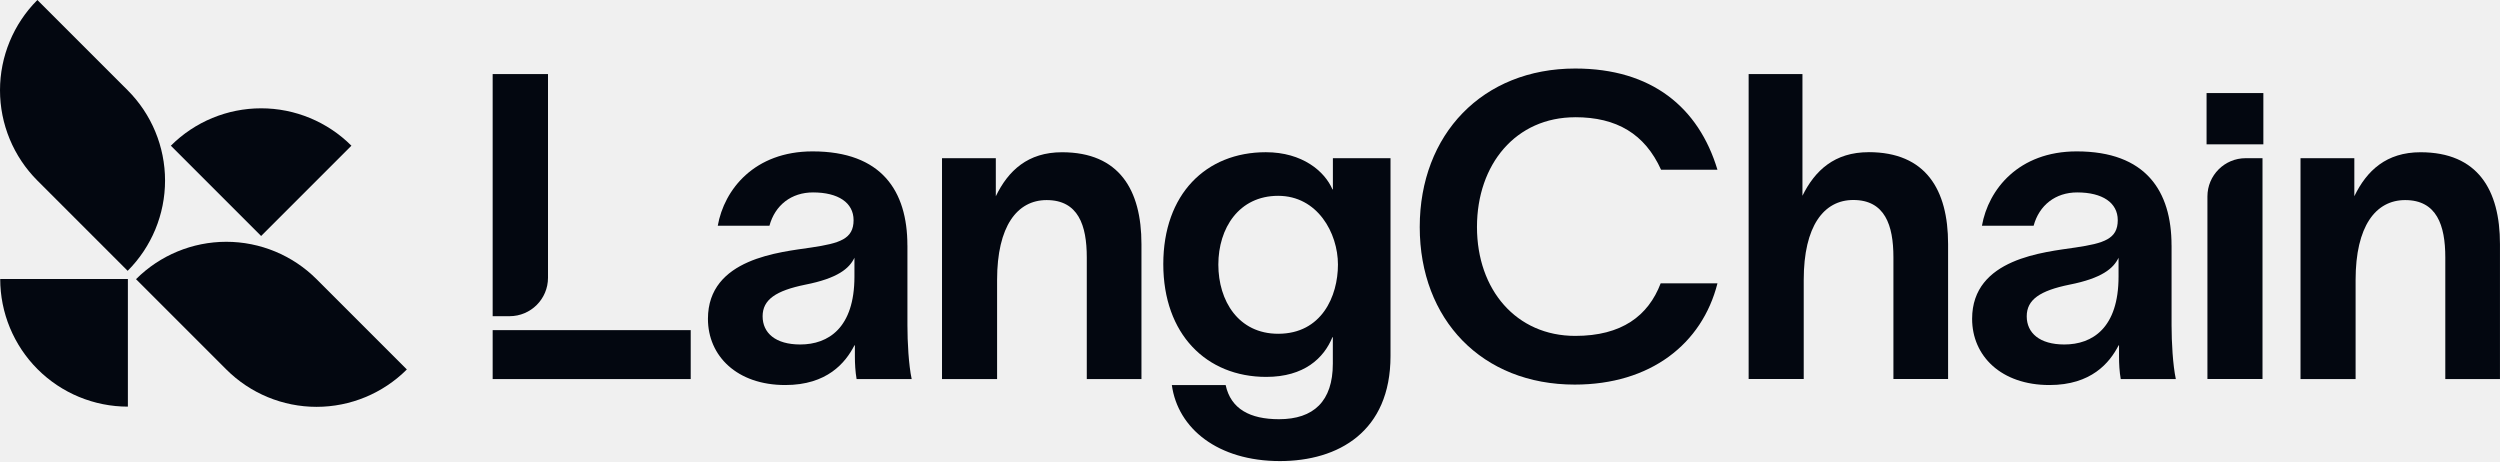
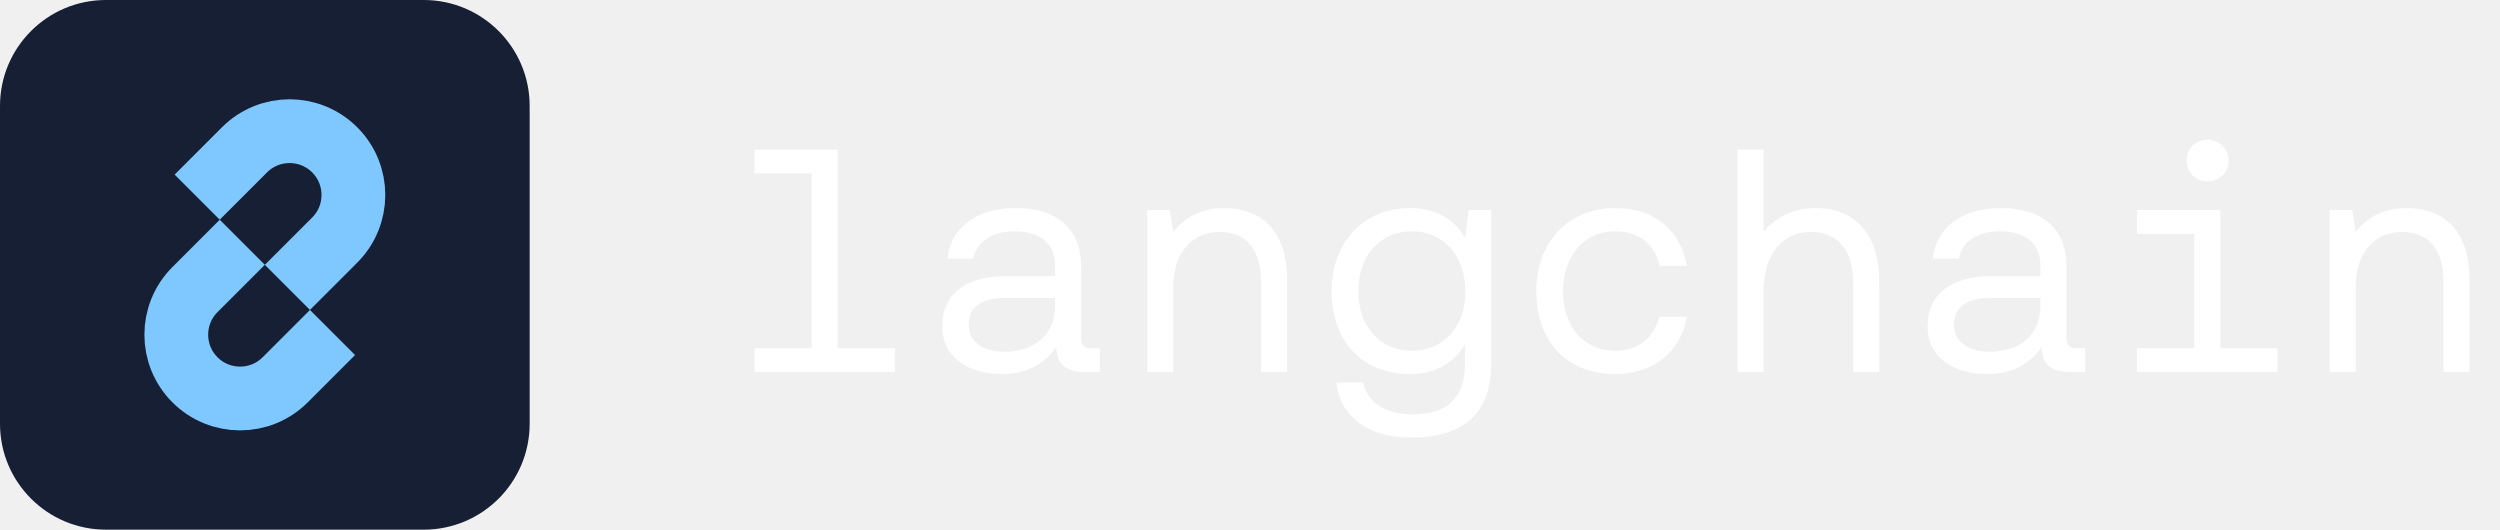
- <svg xmlns="http://www.w3.org/2000/svg" width="3000" height="554" viewBox="0 0 3000 554" fill="none">
-   <g clip-path="url(#clip0_7880_26096)">
-     <path d="M1599.44 227.244H1598.94C1589.71 205.732 1563.05 182.656 1518.96 182.656C1447.21 182.656 1395.95 232.889 1395.95 316.953C1395.95 401.018 1447.71 452.28 1519.45 452.28C1565.07 452.28 1588.64 429.738 1598.9 404.641H1599.4V436.413C1599.4 481.535 1576.32 503.047 1534.82 503.047C1499.96 503.047 1476.92 490.727 1470.78 462.044H1406.21C1413.38 514.337 1461.59 553.28 1535.89 553.28C1606.11 553.28 1668.62 517.884 1668.62 427.183V189.827H1599.47V227.244H1599.44ZM1533.79 400.522C1486.12 400.522 1462.01 361.045 1462.01 317.487C1462.01 273.929 1486.61 234.987 1533.79 234.987C1580.97 234.987 1605.54 279.574 1605.54 317.487C1605.54 355.4 1586.05 400.522 1533.79 400.522Z" fill="#030710" />
-     <path d="M1088.87 294.449C1088.87 229.341 1058.13 181.664 975.056 181.664C905.333 181.664 869.022 227.358 861.317 270.878H923.336C930.01 246.276 949.501 230.905 975.628 230.905C1005.84 230.905 1024.3 243.187 1024.3 264.203C1024.3 286.745 1007.9 291.894 973.568 297.005C936.647 302.612 849.531 309.782 849.531 382.595C849.531 427.182 884.393 462.044 942.292 462.044C992.525 462.044 1014.57 435.383 1025.33 414.405H1025.86V427.716C1025.86 436.413 1026.39 446.177 1027.92 454.873H1094.02C1090.4 437.938 1088.91 410.781 1088.91 390.299V294.449H1088.87ZM1025.33 331.904C1025.33 393.427 994.088 413.375 960.257 413.375C930.544 413.375 915.135 399.53 915.135 379.543C915.135 359.557 931.04 348.801 966.398 341.592C1005.34 333.926 1019.19 322.14 1025.33 309.324V331.866V331.904Z" fill="#030710" />
-     <path d="M1274.43 182.695C1233.43 182.695 1209.89 204.703 1194.98 235.483V189.866H1130.41V454.875H1196.51V335.949C1196.51 271.375 1220.61 240.099 1255.97 240.099C1293.92 240.099 1304.14 270.345 1304.14 308.792V454.875H1369.75V292.887C1369.75 227.817 1343.08 182.695 1274.39 182.695H1274.43Z" fill="#030710" />
-     <path d="M1890.27 140.664C1939.97 140.664 1973.8 160.65 1993.29 203.712H2060.95C2038.41 128.878 1982 82.231 1890.27 82.231C1779.05 82.231 1703.68 161.222 1703.68 272.405C1703.68 383.588 1778.51 461.55 1889.73 461.512C1980.47 461.512 2042.49 412.843 2060.95 340.03H1992.79C1977.92 378.973 1946.14 403.079 1890.27 403.079C1819.51 403.079 1772.37 347.735 1772.37 272.405C1772.37 197.075 1819.02 140.702 1890.27 140.702V140.664Z" fill="#030710" />
-     <path d="M2904.65 182.695C2863.64 182.695 2840.11 204.703 2825.2 235.483V189.866H2760.62V454.875H2826.72V335.949C2826.72 271.375 2850.83 240.099 2886.19 240.099C2924.1 240.099 2934.36 270.345 2934.36 308.792V454.875H2999.96V292.887C2999.96 227.817 2973.3 182.695 2904.61 182.695H2904.65Z" fill="#030710" />
-     <path d="M2716.03 111.676H2647.88V173.198H2716.03V111.676Z" fill="#030710" />
-     <path d="M2648.91 235.751V454.837H2715.01V189.828H2694.79C2669.43 189.828 2648.91 210.387 2648.91 235.751Z" fill="#030710" />
-     <path d="M2242.39 182.62C2201.39 182.62 2177.85 204.665 2162.94 234.912V88.867H2098.37V454.761H2164.47V335.835C2164.47 271.261 2188.57 239.985 2223.93 239.985C2261.88 239.985 2272.1 270.231 2272.1 308.678V454.761H2337.71V292.773C2337.71 227.703 2311.05 182.581 2242.35 182.581L2242.39 182.62Z" fill="#030710" />
-     <path d="M2605.84 294.449C2605.84 229.341 2575.1 181.664 2492.03 181.664C2422.31 181.664 2386 227.358 2378.33 270.878H2440.35C2447.02 246.276 2466.51 230.905 2492.64 230.905C2522.85 230.905 2541.31 243.187 2541.31 264.203C2541.31 286.745 2524.91 291.894 2490.58 297.005C2453.66 302.612 2366.54 309.782 2366.54 382.595C2366.54 427.182 2401.4 462.044 2459.3 462.044C2509.54 462.044 2531.58 435.383 2542.34 414.405H2542.83V427.716C2542.83 436.413 2543.33 446.177 2544.89 454.873H2610.99C2607.41 437.938 2605.88 410.781 2605.88 390.299V294.449H2605.84ZM2542.26 331.904C2542.26 393.427 2511.02 413.375 2477.19 413.375C2447.48 413.375 2432.07 399.53 2432.07 379.543C2432.07 359.557 2447.98 348.801 2483.33 341.592C2522.28 333.926 2536.12 322.14 2542.26 309.324V331.866V331.904Z" fill="#030710" />
-     <path d="M657.602 333.318V88.867H591.197V379.431H611.489C636.967 379.431 657.602 358.796 657.602 333.318Z" fill="#030710" />
-     <path d="M828.858 396.176H591.197V454.876H828.858V396.176Z" fill="#030710" />
-   </g>
-   <g clip-path="url(#clip1_7880_26096)">
-     <path d="M153.197 324.988C181.918 296.266 198.063 257.269 198.063 216.654C198.063 176.039 181.904 137.042 153.197 108.32L44.866 0C16.159 28.722 0 67.719 0 108.334C0 148.949 16.159 187.946 44.866 216.668L153.183 324.988H153.197Z" fill="#030710" />
-     <path d="M379.871 335.012C351.164 306.304 312.153 290.145 271.554 290.145C230.954 290.145 191.944 306.304 163.223 335.012L271.554 443.346C300.261 472.054 339.271 488.213 379.885 488.213C420.498 488.213 459.495 472.054 488.215 443.346L379.885 335.012H379.871Z" fill="#030710" />
-     <path d="M45.13 443.096C73.851 471.804 112.847 487.963 153.461 487.963V334.762H0.25C0.264 375.377 16.409 414.374 45.13 443.096Z" fill="#030710" />
-     <path d="M421.695 174.84C392.974 146.132 353.978 129.959 313.35 129.973C272.737 129.973 233.74 146.132 205.02 174.854L313.35 283.188L421.695 174.84Z" fill="#030710" />
-   </g>
-   <defs>
-     <clipPath id="clip0_7880_26096">
-       <rect width="2408.8" height="471.05" fill="white" transform="translate(591.197 82.2305)" />
-     </clipPath>
-     <clipPath id="clip1_7880_26096">
-       <rect width="488.214" height="488.214" fill="white" />
-     </clipPath>
-   </defs>
+ <svg xmlns="http://www.w3.org/2000/svg" width="472" height="100" viewBox="0 0 472 100" fill="none">
+   <rect width="100" height="100" rx="20" fill="#161F34" />
+   <path d="M54.261 54.258L63.194 45.325C67.898 40.621 67.898 32.995 63.194 28.291C58.49 23.588 50.864 23.588 46.16 28.291L37.227 37.224" stroke="#7FC8FF" stroke-width="12.039" />
+   <path d="M45.743 45.741L36.81 54.674C32.106 59.378 32.106 67.004 36.81 71.708C41.514 76.412 49.14 76.412 53.844 71.708L62.777 62.775" stroke="#7FC8FF" stroke-width="12.039" />
+   <path d="M142.427 70.248V65.748H153.227V32.748H142.427V28.248H158.147V65.748H168.947V70.248H142.427ZM189.174 70.608C182.454 70.608 177.894 67.248 177.894 61.668C177.894 55.548 182.154 52.128 190.194 52.128H199.194V50.028C199.194 46.068 196.374 43.668 191.574 43.668C187.254 43.668 184.374 45.708 183.774 48.828H178.854C179.574 42.828 184.434 39.288 191.814 39.288C199.614 39.288 204.114 43.188 204.114 50.328V63.708C204.114 65.328 204.714 65.748 206.094 65.748H207.654V70.248H204.954C200.874 70.248 199.494 68.508 199.434 65.508C197.514 68.268 194.454 70.608 189.174 70.608ZM189.534 66.408C195.654 66.408 199.194 62.868 199.194 57.768V56.268H189.714C185.334 56.268 182.874 57.888 182.874 61.368C182.874 64.368 185.454 66.408 189.534 66.408ZM216.601 70.248V39.648H220.861L221.521 43.788C223.321 41.448 226.321 39.288 231.121 39.288C237.601 39.288 243.001 42.948 243.001 52.848V70.248H238.081V53.148C238.081 47.028 235.201 43.788 230.281 43.788C224.941 43.788 221.521 47.928 221.521 53.988V70.248H216.601ZM266.348 82.608C258.548 82.608 253.088 78.948 252.308 72.228H257.348C258.188 76.068 261.608 78.228 266.708 78.228C273.128 78.228 276.608 75.228 276.608 68.568V64.968C274.568 68.448 271.268 70.608 266.108 70.608C257.648 70.608 251.408 64.908 251.408 54.948C251.408 45.588 257.648 39.288 266.108 39.288C271.268 39.288 274.688 41.508 276.608 44.928L277.268 39.648H281.528V68.748C281.528 77.568 276.848 82.608 266.348 82.608ZM266.588 66.228C272.588 66.228 276.668 61.608 276.668 55.068C276.668 48.348 272.588 43.668 266.588 43.668C260.528 43.668 256.448 48.288 256.448 54.948C256.448 61.608 260.528 66.228 266.588 66.228ZM304.875 70.608C295.935 70.608 290.055 64.548 290.055 55.008C290.055 45.648 296.115 39.288 304.995 39.288C312.495 39.288 317.235 43.488 318.495 50.208H313.335C312.435 46.128 309.435 43.668 304.935 43.668C299.055 43.668 295.095 48.348 295.095 55.008C295.095 61.668 299.055 66.228 304.935 66.228C309.315 66.228 312.315 63.708 313.275 59.808H318.495C317.295 66.408 312.315 70.608 304.875 70.608ZM328.042 70.248V28.248H332.962V43.788C335.242 40.968 338.782 39.288 342.742 39.288C350.422 39.288 354.802 44.388 354.802 53.208V70.248H349.882V53.508C349.882 47.268 347.002 43.788 341.902 43.788C336.442 43.788 332.962 48.108 332.962 54.948V70.248H328.042ZM375.209 70.608C368.489 70.608 363.929 67.248 363.929 61.668C363.929 55.548 368.189 52.128 376.229 52.128H385.229V50.028C385.229 46.068 382.409 43.668 377.609 43.668C373.289 43.668 370.409 45.708 369.809 48.828H364.889C365.609 42.828 370.469 39.288 377.849 39.288C385.649 39.288 390.149 43.188 390.149 50.328V63.708C390.149 65.328 390.749 65.748 392.129 65.748H393.689V70.248H390.989C386.909 70.248 385.529 68.508 385.469 65.508C383.549 68.268 380.489 70.608 375.209 70.608ZM375.569 66.408C381.689 66.408 385.229 62.868 385.229 57.768V56.268H375.749C371.369 56.268 368.909 57.888 368.909 61.368C368.909 64.368 371.489 66.408 375.569 66.408ZM403.476 70.248V65.748H414.276V44.148H403.476V39.648H419.196V65.748H429.996V70.248H403.476ZM416.796 34.248C414.576 34.248 412.836 32.568 412.836 30.288C412.836 28.068 414.576 26.388 416.796 26.388C419.016 26.388 420.756 28.068 420.756 30.288C420.756 32.568 419.016 34.248 416.796 34.248ZM439.843 70.248V39.648H444.103L444.763 43.788C446.563 41.448 449.563 39.288 454.363 39.288C460.843 39.288 466.243 42.948 466.243 52.848V70.248H461.323V53.148C461.323 47.028 458.443 43.788 453.523 43.788C448.183 43.788 444.763 47.928 444.763 53.988V70.248H439.843Z" fill="white" />
</svg>
